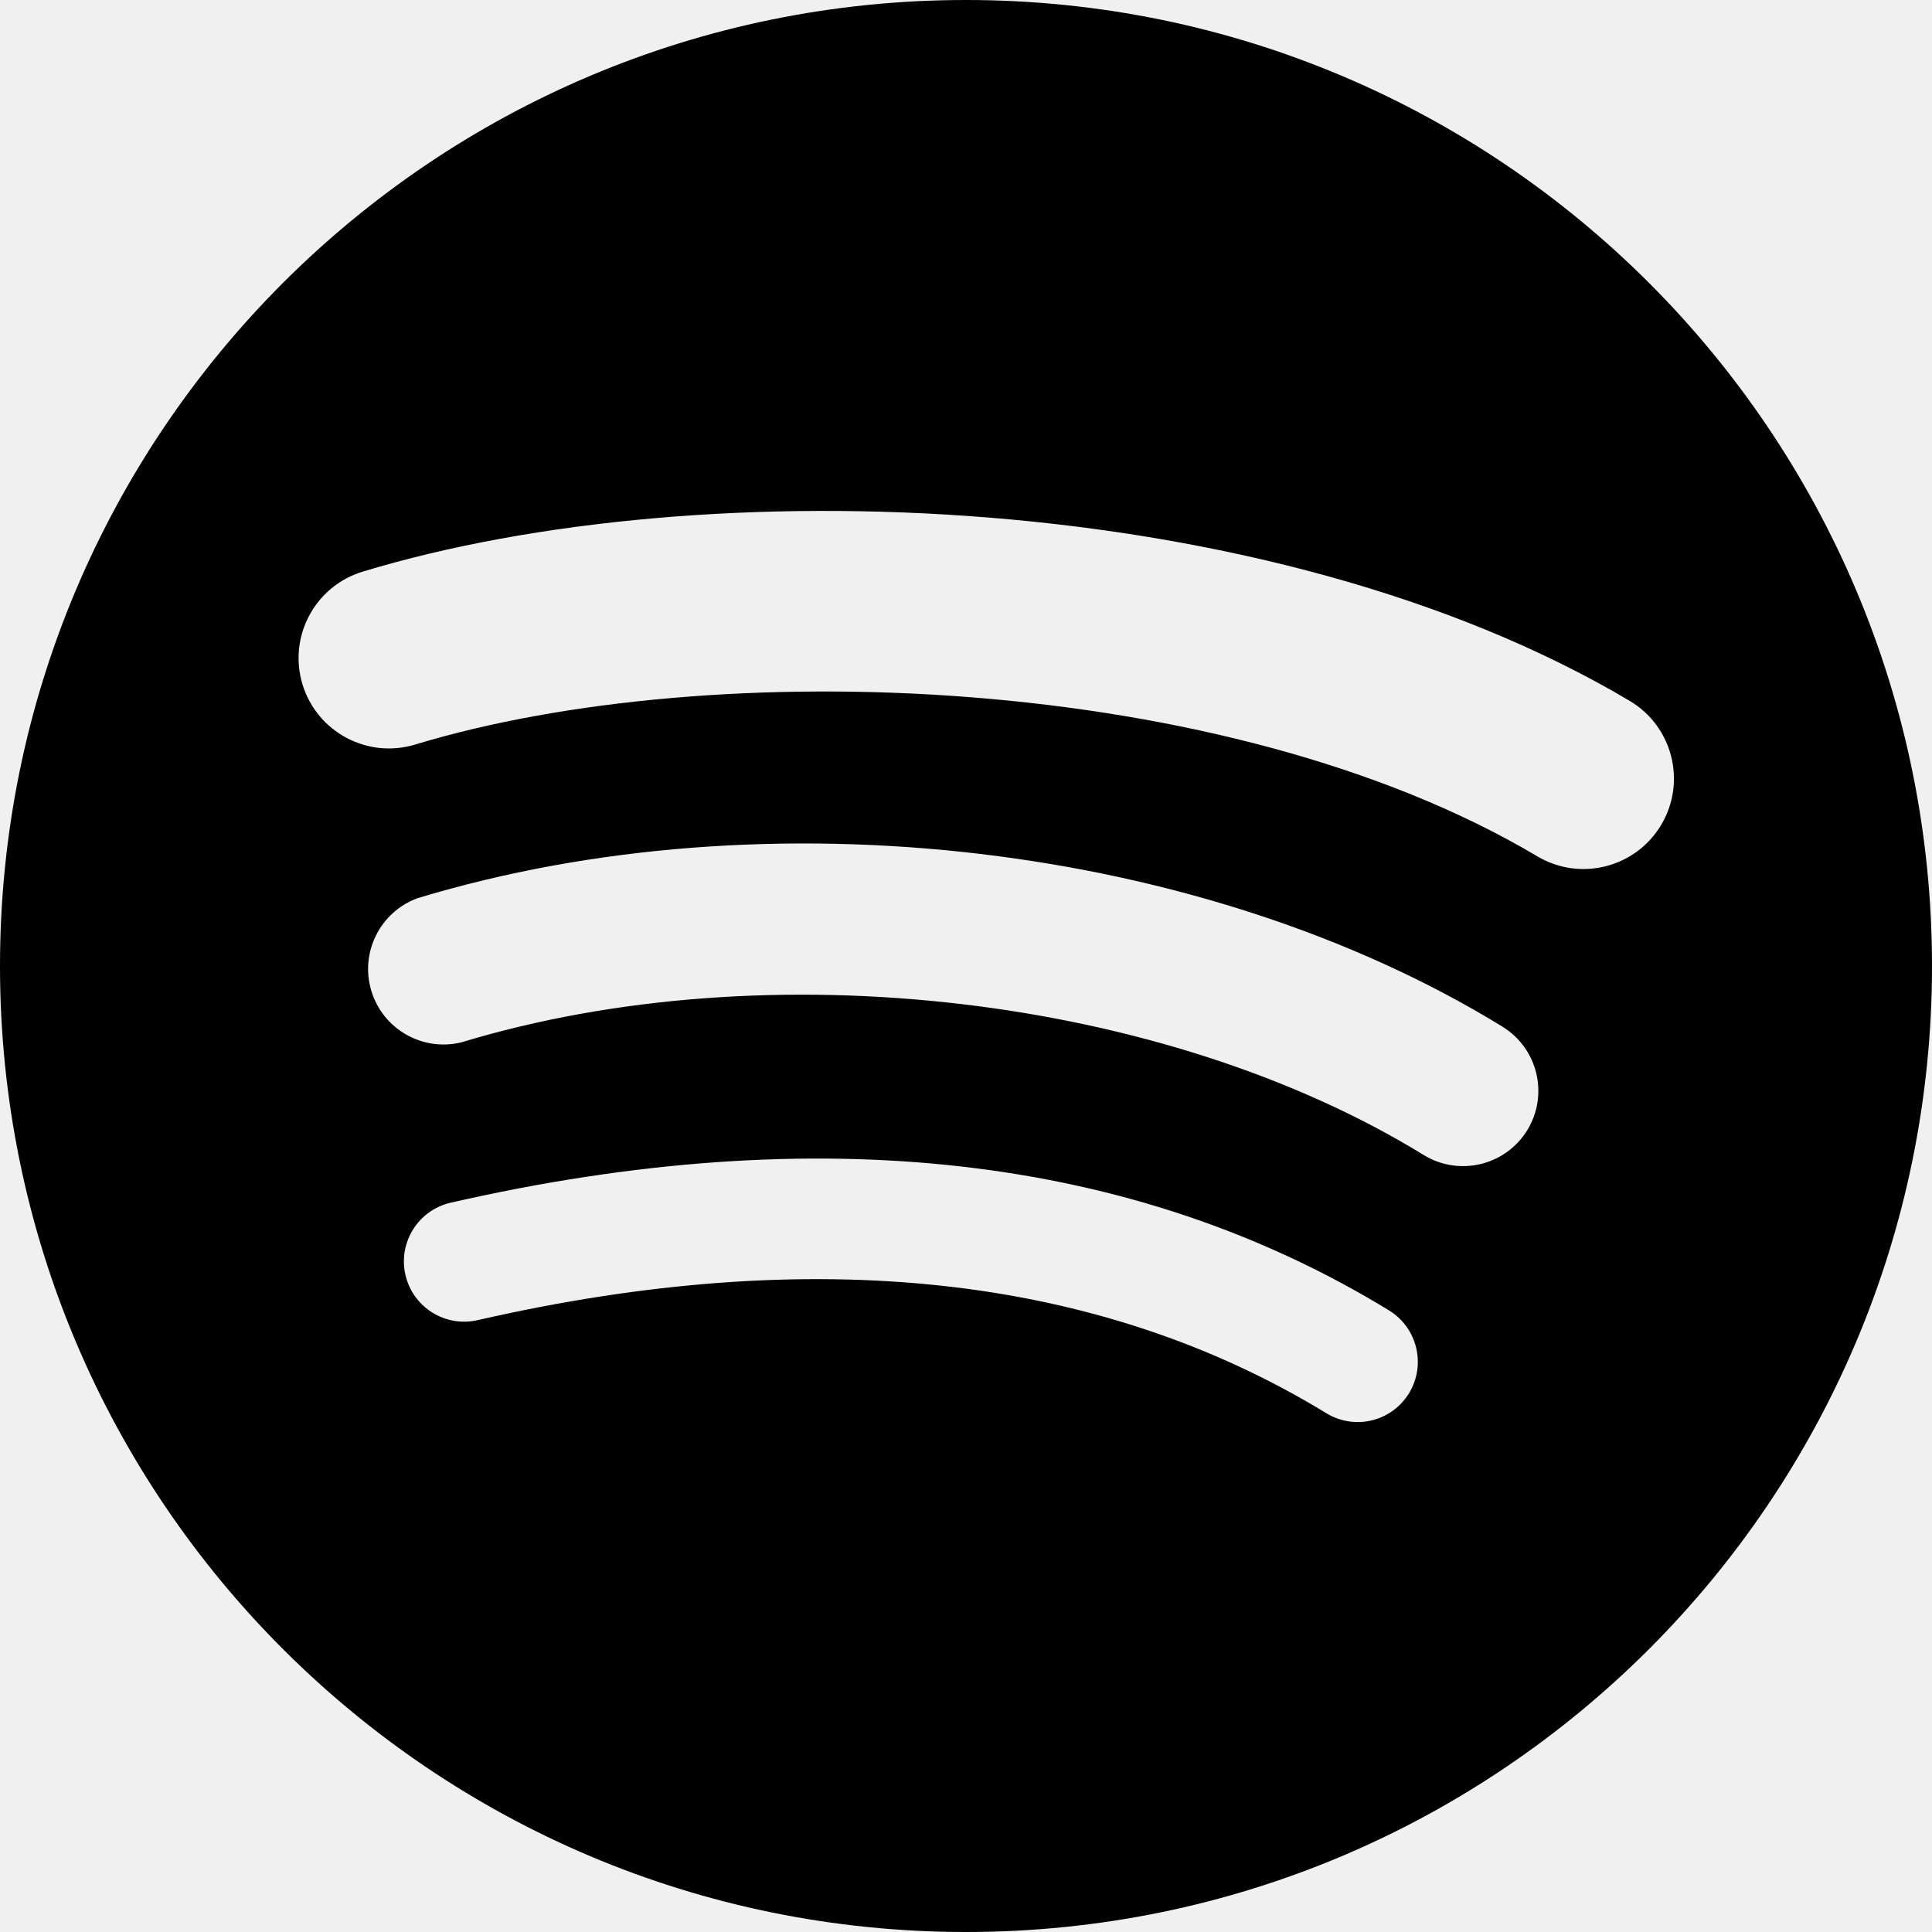
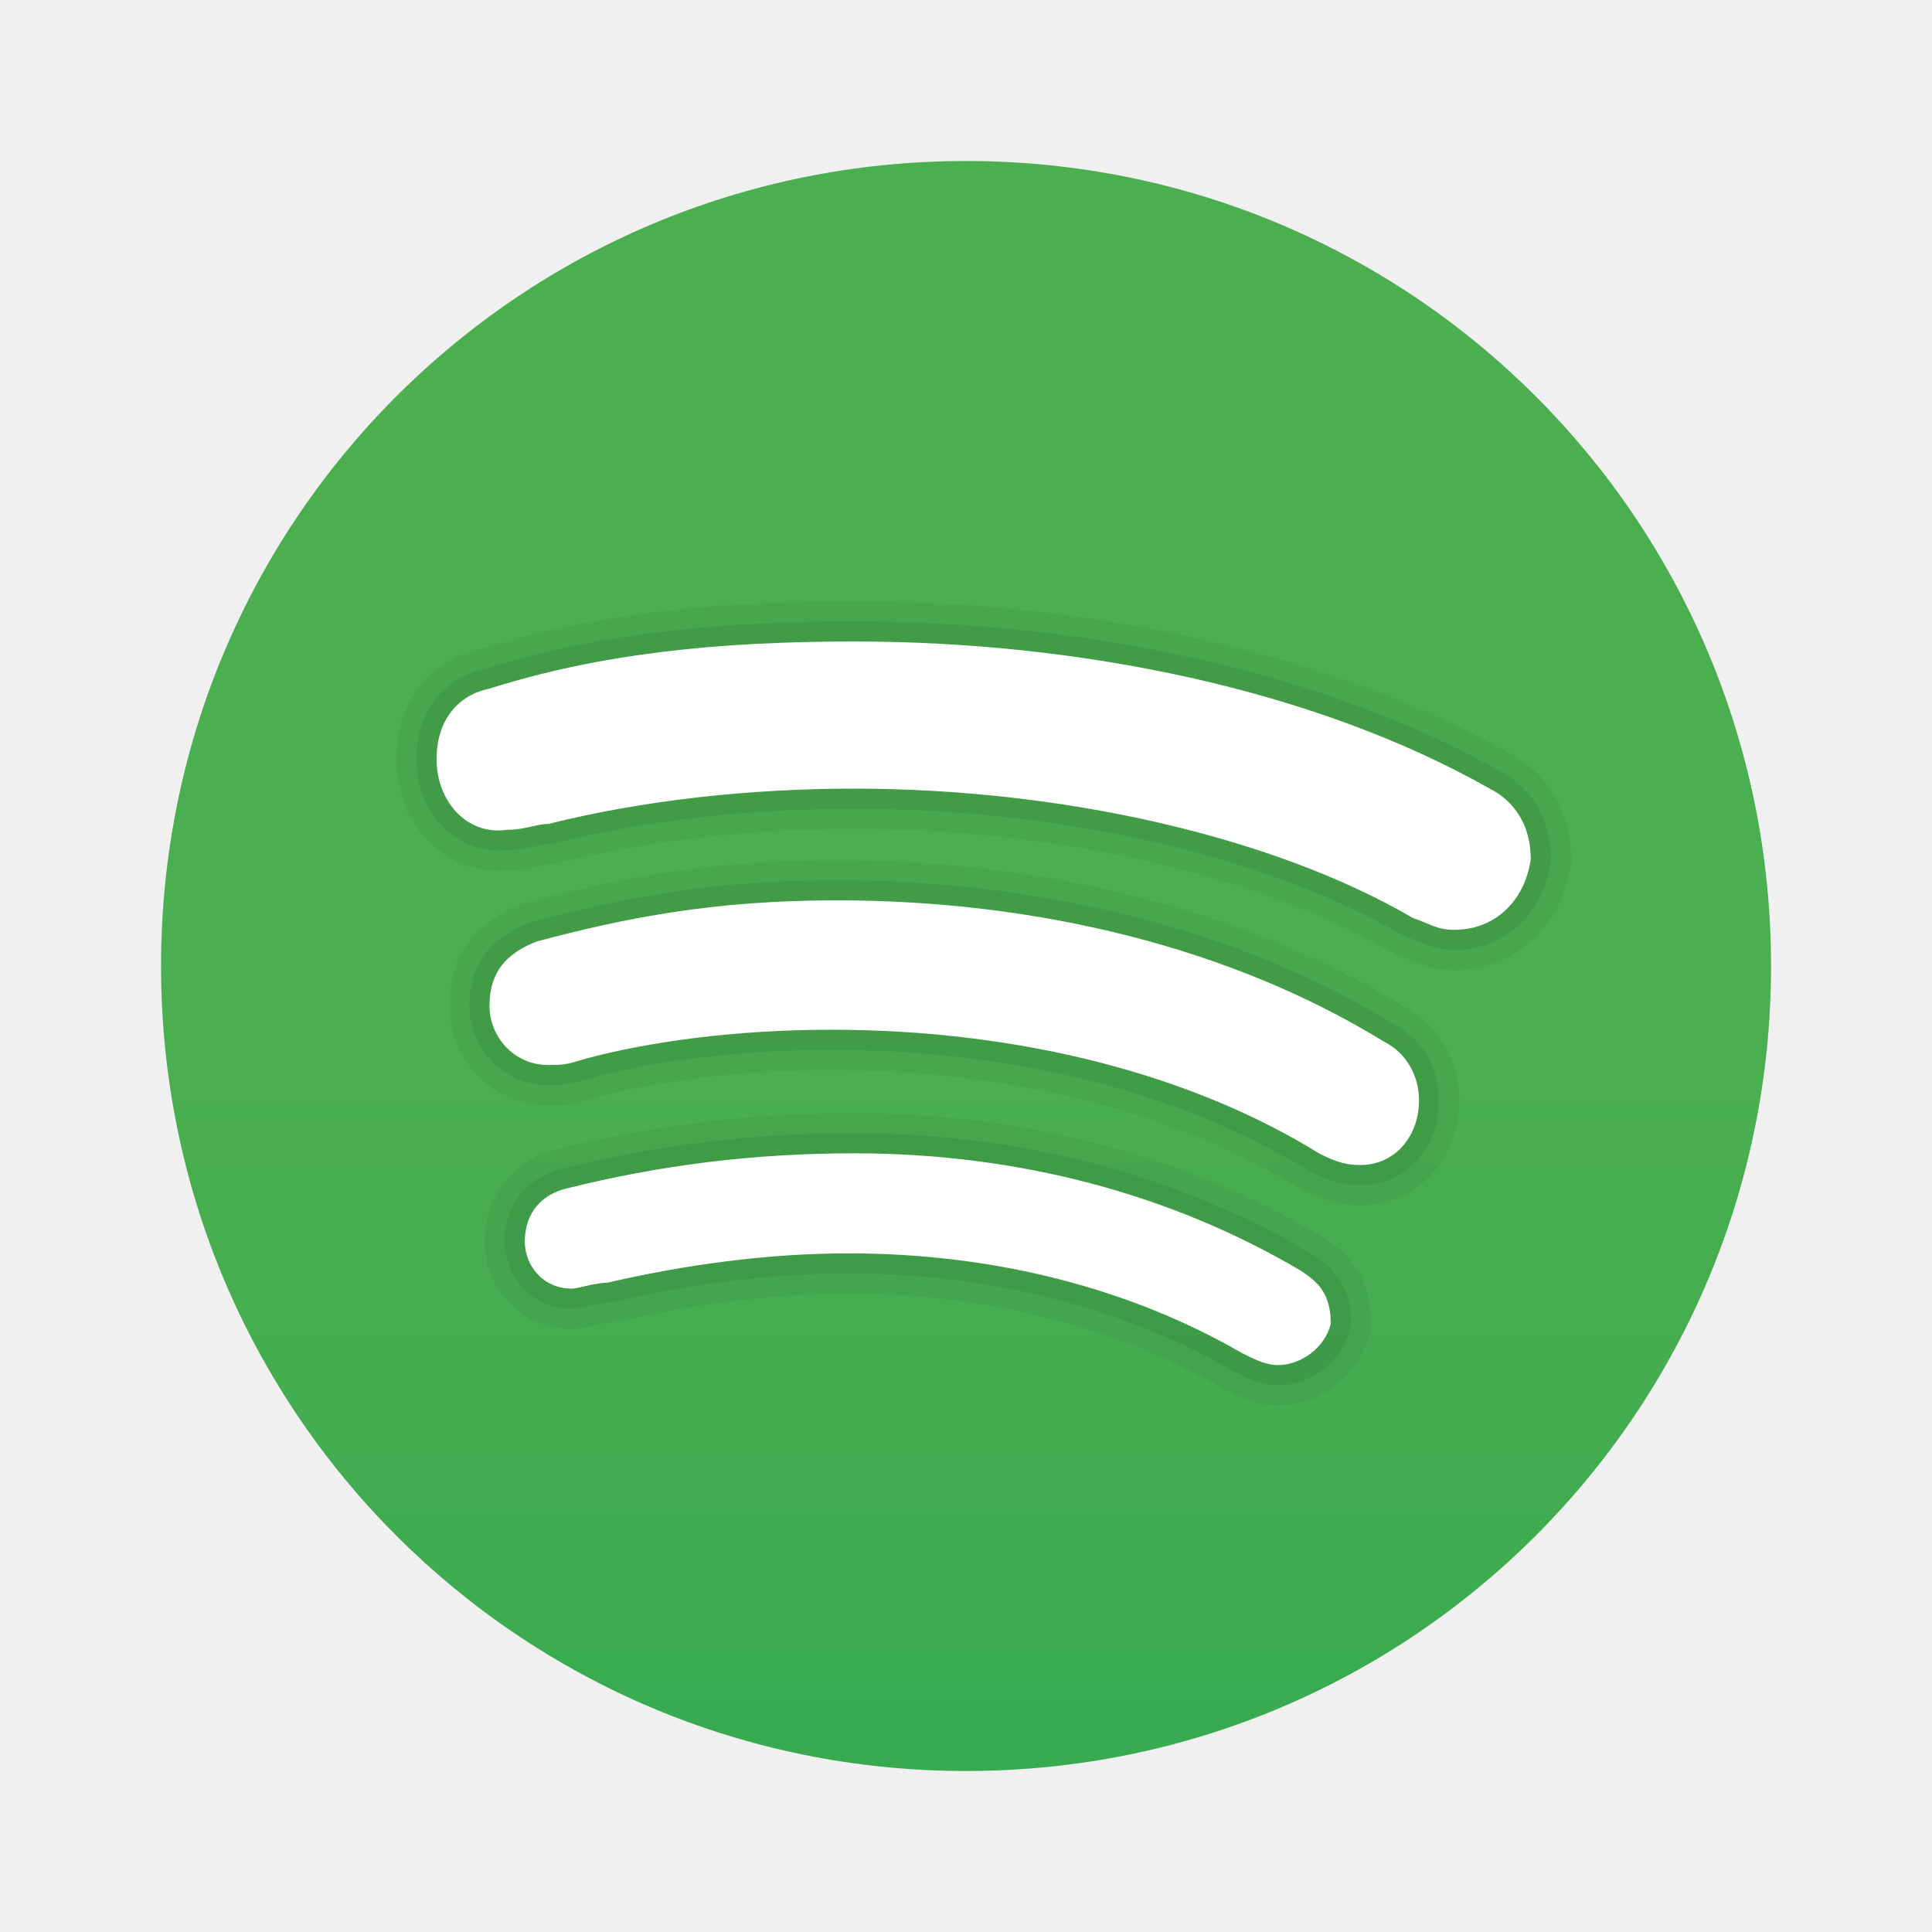
- <svg xmlns="http://www.w3.org/2000/svg" width="16" height="16" fill="currentColor" class="bi bi-spotify" viewBox="0 0 16 16">
-   <path d="M8 0a8 8 0 1 0 0 16A8 8 0 0 0 8 0zm3.669 11.538a.498.498 0 0 1-.686.165c-1.879-1.147-4.243-1.407-7.028-.77a.499.499 0 0 1-.222-.973c3.048-.696 5.662-.397 7.77.892a.5.5 0 0 1 .166.686zm.979-2.178a.624.624 0 0 1-.858.205c-2.15-1.321-5.428-1.704-7.972-.932a.625.625 0 0 1-.362-1.194c2.905-.881 6.517-.454 8.986 1.063a.624.624 0 0 1 .206.858zm.084-2.268C10.154 5.56 5.9 5.419 3.438 6.166a.748.748 0 1 1-.434-1.432c2.825-.857 7.523-.692 10.492 1.07a.747.747 0 1 1-.764 1.288z" />
+ <svg xmlns="http://www.w3.org/2000/svg" viewBox="0 0 48 48" width="144px" height="144px">
+   <linearGradient id="tS~Tu1dsT5kMXF2Lct~HUa" x1="24.001" x2="24.001" y1="-4.765" y2="56.31" gradientUnits="userSpaceOnUse">
+     <stop offset="0" stop-color="#4caf50" />
+     <stop offset=".489" stop-color="#4aaf50" />
+     <stop offset=".665" stop-color="#43ad50" />
+     <stop offset=".79" stop-color="#38aa50" />
+     <stop offset=".892" stop-color="#27a550" />
+     <stop offset=".978" stop-color="#11a050" />
+     <stop offset="1" stop-color="#0a9e50" />
+   </linearGradient>
+   <path fill="url(#tS~Tu1dsT5kMXF2Lct~HUa)" d="M24.001,4c-11.077,0-20,8.923-20,20s8.923,20,20,20c11.076,0,20-8.923,20-20 S35.077,4,24.001,4z" />
+   <path d="M21.224,15.938c5.554,0,11.4,1.17,15.785,3.654c0.584,0.293,1.022,0.877,1.022,1.754 c-0.145,1.023-0.877,1.755-1.899,1.755c-0.438,0-0.585-0.146-1.023-0.291c-3.508-2.047-8.769-3.217-13.885-3.217 c-2.631,0-5.262,0.293-7.6,0.877c-0.293,0-0.585,0.146-1.023,0.146c-0.075,0.011-0.149,0.016-0.221,0.016 c-0.905,0-1.533-0.821-1.533-1.77c0-1.023,0.585-1.607,1.315-1.754C14.939,16.231,17.862,15.938,21.224,15.938 M20.785,22.369 c4.97,0,9.793,1.17,13.593,3.507c0.584,0.291,0.877,0.877,0.877,1.461c0,0.878-0.585,1.608-1.462,1.608 c-0.438,0-0.73-0.144-1.023-0.291c-3.068-1.9-7.308-3.071-12.13-3.071c-2.339,0-4.531,0.293-6.139,0.733 c-0.439,0.144-0.585,0.144-0.877,0.144c-0.877,0-1.462-0.73-1.462-1.461c0-0.877,0.439-1.316,1.169-1.607 C15.523,22.808,17.716,22.369,20.785,22.369 M21.223,28.654c4.093,0,7.893,1.021,11.108,2.924 c0.438,0.291,0.731,0.584,0.731,1.314c-0.146,0.586-0.731,1.023-1.315,1.023c-0.292,0-0.585-0.145-0.877-0.292 c-2.777-1.607-6.139-2.484-9.792-2.484c-2.047,0-4.093,0.291-5.993,0.73c-0.292,0-0.731,0.146-0.877,0.146 c-0.731,0-1.169-0.586-1.169-1.17c0-0.73,0.438-1.17,1.023-1.314C16.4,28.945,18.739,28.654,21.223,28.654 M21.224,14.938 c-3.789,0-6.666,0.371-9.317,1.202c-1.254,0.279-2.06,1.341-2.06,2.722c0,1.553,1.112,2.77,2.533,2.77 c0.095,0,0.192-0.005,0.291-0.017c0.319-0.007,0.574-0.065,0.764-0.107c0.068-0.015,0.13-0.035,0.193-0.038h0.123l0.116-0.03 c2.219-0.554,4.763-0.847,7.358-0.847c5.073,0,10.075,1.152,13.381,3.081l0.09,0.053l0.099,0.033 c0.109,0.036,0.195,0.073,0.273,0.105c0.251,0.105,0.563,0.236,1.065,0.236c1.483,0,2.671-1.075,2.889-2.615l0.01-0.07v-0.071 c0-1.171-0.564-2.13-1.549-2.635C33.238,16.313,27.314,14.938,21.224,14.938L21.224,14.938z M20.785,21.369 c-3.291,0-5.651,0.508-7.711,1.057l-0.058,0.015l-0.055,0.022c-1.194,0.476-1.799,1.329-1.799,2.536 c0,1.357,1.104,2.461,2.462,2.461c0.371,0,0.626-0.009,1.189-0.194c1.572-0.429,3.714-0.683,5.827-0.683 c4.441,0,8.562,1.037,11.603,2.921l0.038,0.024l0.04,0.02c0.334,0.168,0.792,0.397,1.471,0.397c1.404,0,2.462-1.121,2.462-2.608 c0-0.996-0.53-1.886-1.387-2.334C31.04,22.659,26.04,21.369,20.785,21.369L20.785,21.369z M21.223,27.654 c-2.547,0-4.969,0.297-7.404,0.907c-1.096,0.27-1.78,1.145-1.78,2.284c0,1.217,0.953,2.17,2.169,2.17 c0.172,0,0.334-0.037,0.522-0.079c0.101-0.023,0.288-0.065,0.357-0.067l0.101-0.003l0.122-0.023 c2.023-0.467,3.963-0.704,5.768-0.704c3.422,0,6.635,0.812,9.291,2.35l0.025,0.015l0.026,0.013 c0.334,0.168,0.792,0.399,1.327,0.399c1.05,0,2.032-0.766,2.285-1.781l0.03-0.119v-0.123c0-1.202-0.595-1.76-1.178-2.147 l-0.022-0.014l-0.022-0.013C29.455,28.713,25.437,27.654,21.223,27.654L21.223,27.654z" opacity=".05" />
+   <path d="M21.224,15.938c5.554,0,11.4,1.17,15.785,3.654c0.584,0.293,1.022,0.877,1.022,1.754 c-0.145,1.023-0.877,1.755-1.899,1.755c-0.438,0-0.585-0.146-1.023-0.291c-3.508-2.047-8.769-3.217-13.885-3.217 c-2.631,0-5.262,0.293-7.6,0.877c-0.293,0-0.585,0.146-1.023,0.146c-0.075,0.011-0.149,0.016-0.221,0.016 c-0.905,0-1.533-0.821-1.533-1.77c0-1.023,0.585-1.607,1.315-1.754C14.939,16.231,17.862,15.938,21.224,15.938 M20.785,22.369 c4.97,0,9.793,1.17,13.593,3.507c0.584,0.291,0.877,0.877,0.877,1.461c0,0.878-0.585,1.608-1.462,1.608 c-0.438,0-0.73-0.144-1.023-0.291c-3.068-1.9-7.308-3.071-12.13-3.071c-2.339,0-4.531,0.293-6.139,0.733 c-0.439,0.144-0.585,0.144-0.877,0.144c-0.877,0-1.462-0.73-1.462-1.461c0-0.877,0.439-1.316,1.169-1.607 C15.523,22.808,17.716,22.369,20.785,22.369 M21.223,28.654c4.093,0,7.893,1.021,11.108,2.924 c0.438,0.291,0.731,0.584,0.731,1.314c-0.146,0.586-0.731,1.023-1.315,1.023c-0.292,0-0.585-0.145-0.877-0.292 c-2.777-1.607-6.139-2.484-9.792-2.484c-2.047,0-4.093,0.291-5.993,0.73c-0.292,0-0.731,0.146-0.877,0.146 c-0.731,0-1.169-0.586-1.169-1.17c0-0.73,0.438-1.17,1.023-1.314C16.4,28.945,18.739,28.654,21.223,28.654 M21.224,15.438 c-3.747,0-6.582,0.366-9.188,1.186c-1.042,0.222-1.689,1.078-1.689,2.238c0,1.273,0.893,2.27,2.033,2.27 c0.084,0,0.169-0.005,0.257-0.016c0.28-0.004,0.506-0.055,0.689-0.096c0.119-0.027,0.222-0.05,0.299-0.05h0.061l0.06-0.015 c2.258-0.564,4.844-0.862,7.479-0.862c5.158,0,10.254,1.177,13.633,3.149l0.045,0.026l0.05,0.016 c0.123,0.041,0.221,0.082,0.309,0.119c0.231,0.097,0.47,0.197,0.871,0.197c1.247,0,2.209-0.878,2.394-2.185l0.005-0.035v-0.035 c0-0.985-0.473-1.787-1.298-2.201C33.083,16.794,27.24,15.438,21.224,15.438L21.224,15.438z M20.785,21.869 c-3.054,0-5.24,0.416-7.583,1.04l-0.029,0.008l-0.028,0.011c-0.637,0.254-1.484,0.745-1.484,2.071c0,0.943,0.75,1.961,1.962,1.961 c0.34,0,0.541-0.008,1.033-0.169c1.637-0.447,3.827-0.708,5.983-0.708c4.533,0,8.747,1.064,11.867,2.996 c0.345,0.175,0.725,0.366,1.286,0.366c1.119,0,1.962-0.906,1.962-2.108c0-0.823-0.442-1.554-1.154-1.909 C30.885,23.141,25.965,21.869,20.785,21.869L20.785,21.869z M21.223,28.154c-2.506,0-4.888,0.292-7.283,0.892 c-0.864,0.213-1.401,0.902-1.401,1.799c0,0.821,0.624,1.67,1.669,1.67c0.116,0,0.246-0.029,0.411-0.067 c0.148-0.033,0.351-0.079,0.466-0.079h0.057l0.056-0.013c2.06-0.476,4.038-0.717,5.88-0.717c3.51,0,6.809,0.836,9.542,2.417 c0.331,0.168,0.712,0.359,1.127,0.359c0.827,0,1.601-0.603,1.8-1.402l0.015-0.06v-0.061c0-1.012-0.493-1.424-0.954-1.73 C29.277,29.189,25.348,28.154,21.223,28.154L21.223,28.154z" opacity=".07" />
+   <path fill="#fff" d="M31.747,33.915c-0.292,0-0.585-0.145-0.877-0.292c-2.777-1.607-6.139-2.484-9.792-2.484 c-2.047,0-4.093,0.291-5.993,0.73c-0.292,0-0.731,0.146-0.877,0.146c-0.731,0-1.169-0.586-1.169-1.17 c0-0.73,0.438-1.17,1.023-1.314c2.338-0.586,4.677-0.877,7.161-0.877c4.093,0,7.893,1.021,11.108,2.924 c0.438,0.291,0.731,0.584,0.731,1.314C32.916,33.478,32.331,33.915,31.747,33.915z M33.793,28.945c-0.438,0-0.73-0.144-1.023-0.291 c-3.068-1.9-7.308-3.071-12.13-3.071c-2.339,0-4.531,0.293-6.139,0.733c-0.439,0.144-0.585,0.144-0.877,0.144 c-0.877,0-1.462-0.73-1.462-1.461c0-0.877,0.439-1.316,1.169-1.607c2.192-0.584,4.385-1.023,7.454-1.023 c4.97,0,9.793,1.17,13.593,3.507c0.584,0.291,0.877,0.877,0.877,1.461C35.255,28.215,34.67,28.945,33.793,28.945z M36.132,23.101 c-0.438,0-0.585-0.146-1.023-0.291c-3.508-2.047-8.769-3.217-13.885-3.217c-2.631,0-5.262,0.293-7.6,0.877 c-0.293,0-0.585,0.146-1.023,0.146c-1.023,0.146-1.754-0.73-1.754-1.754c0-1.023,0.585-1.607,1.315-1.754 c2.777-0.877,5.7-1.17,9.062-1.17c5.554,0,11.4,1.17,15.785,3.654c0.584,0.293,1.022,0.877,1.022,1.754 C37.886,22.369,37.154,23.101,36.132,23.101z" />
</svg>
